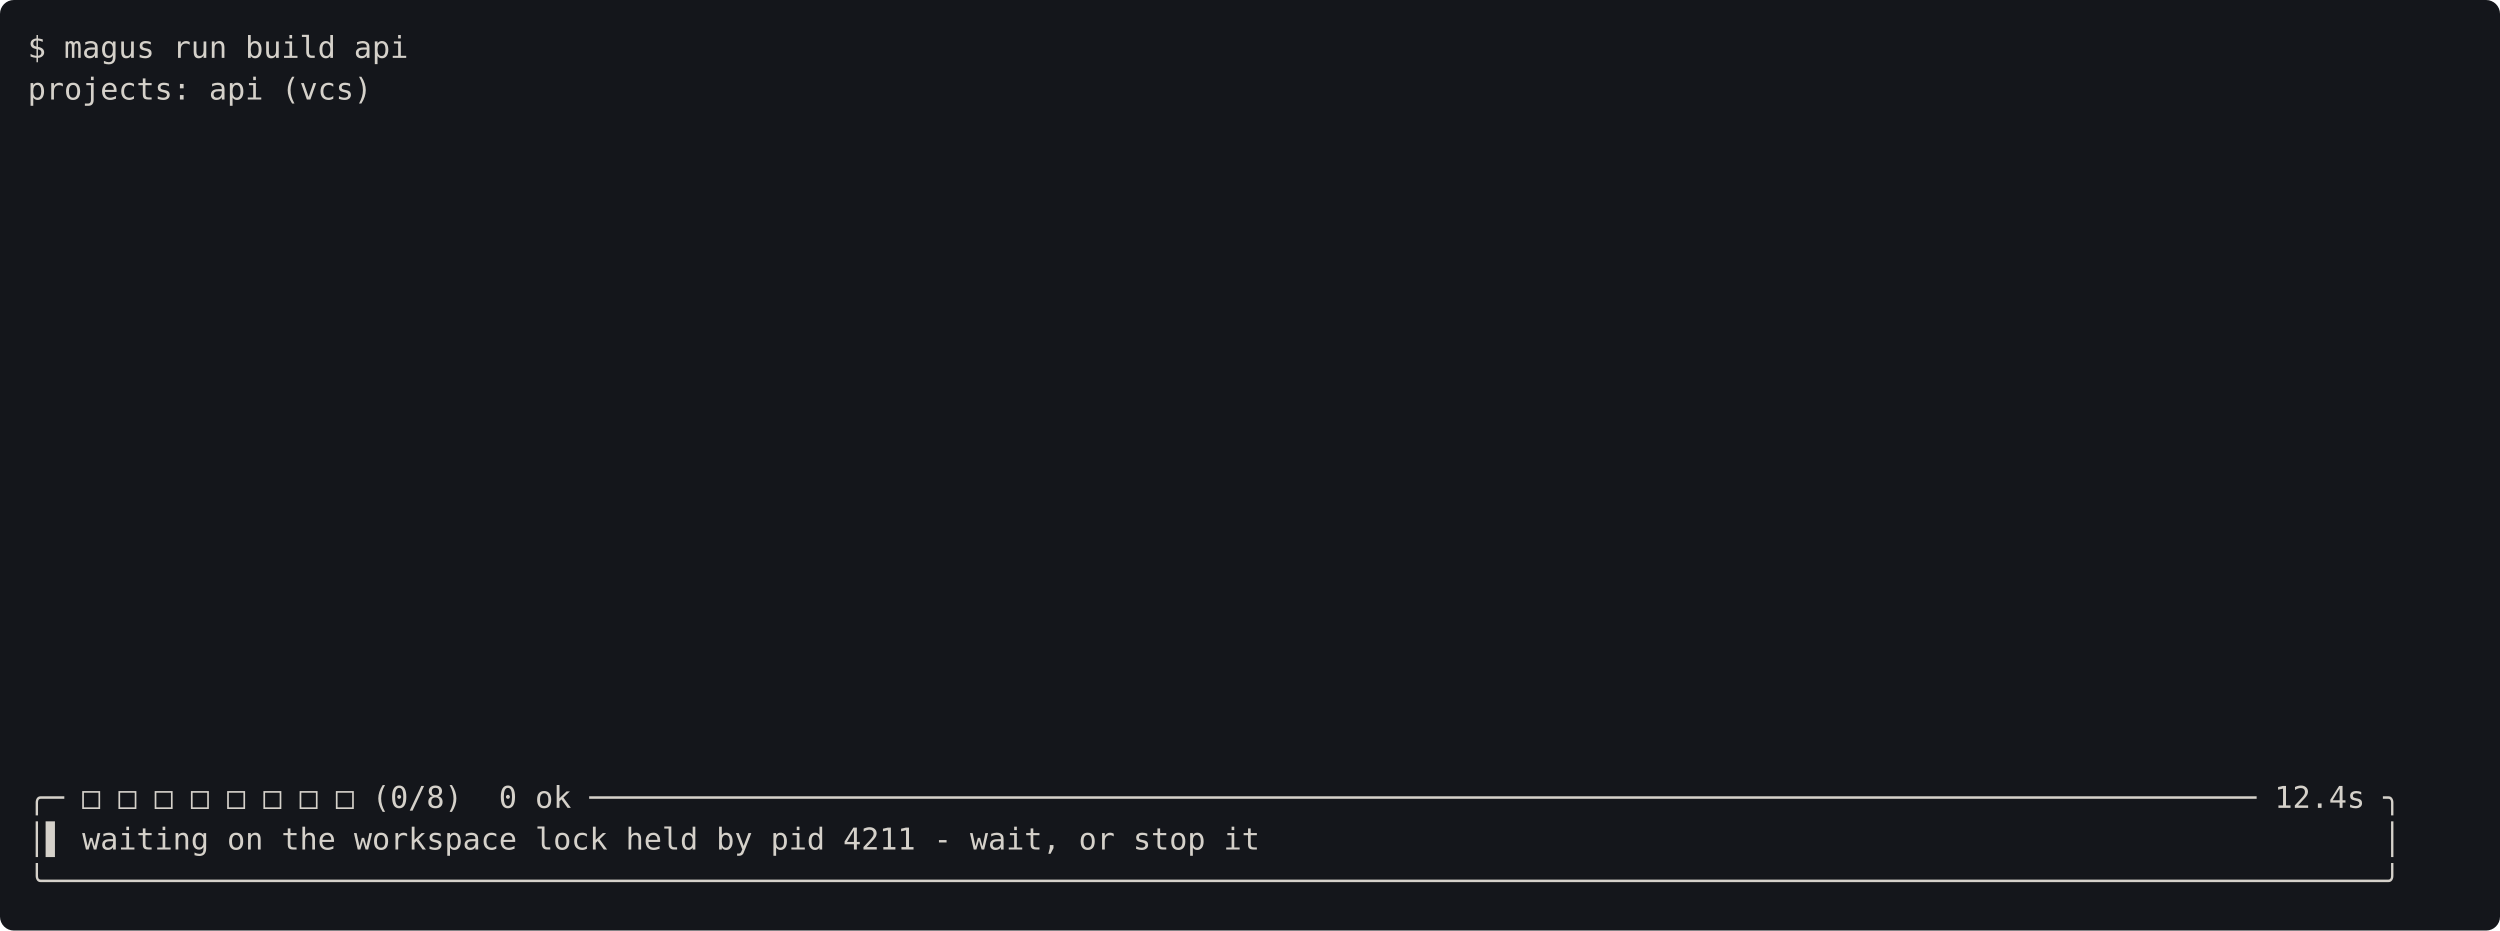
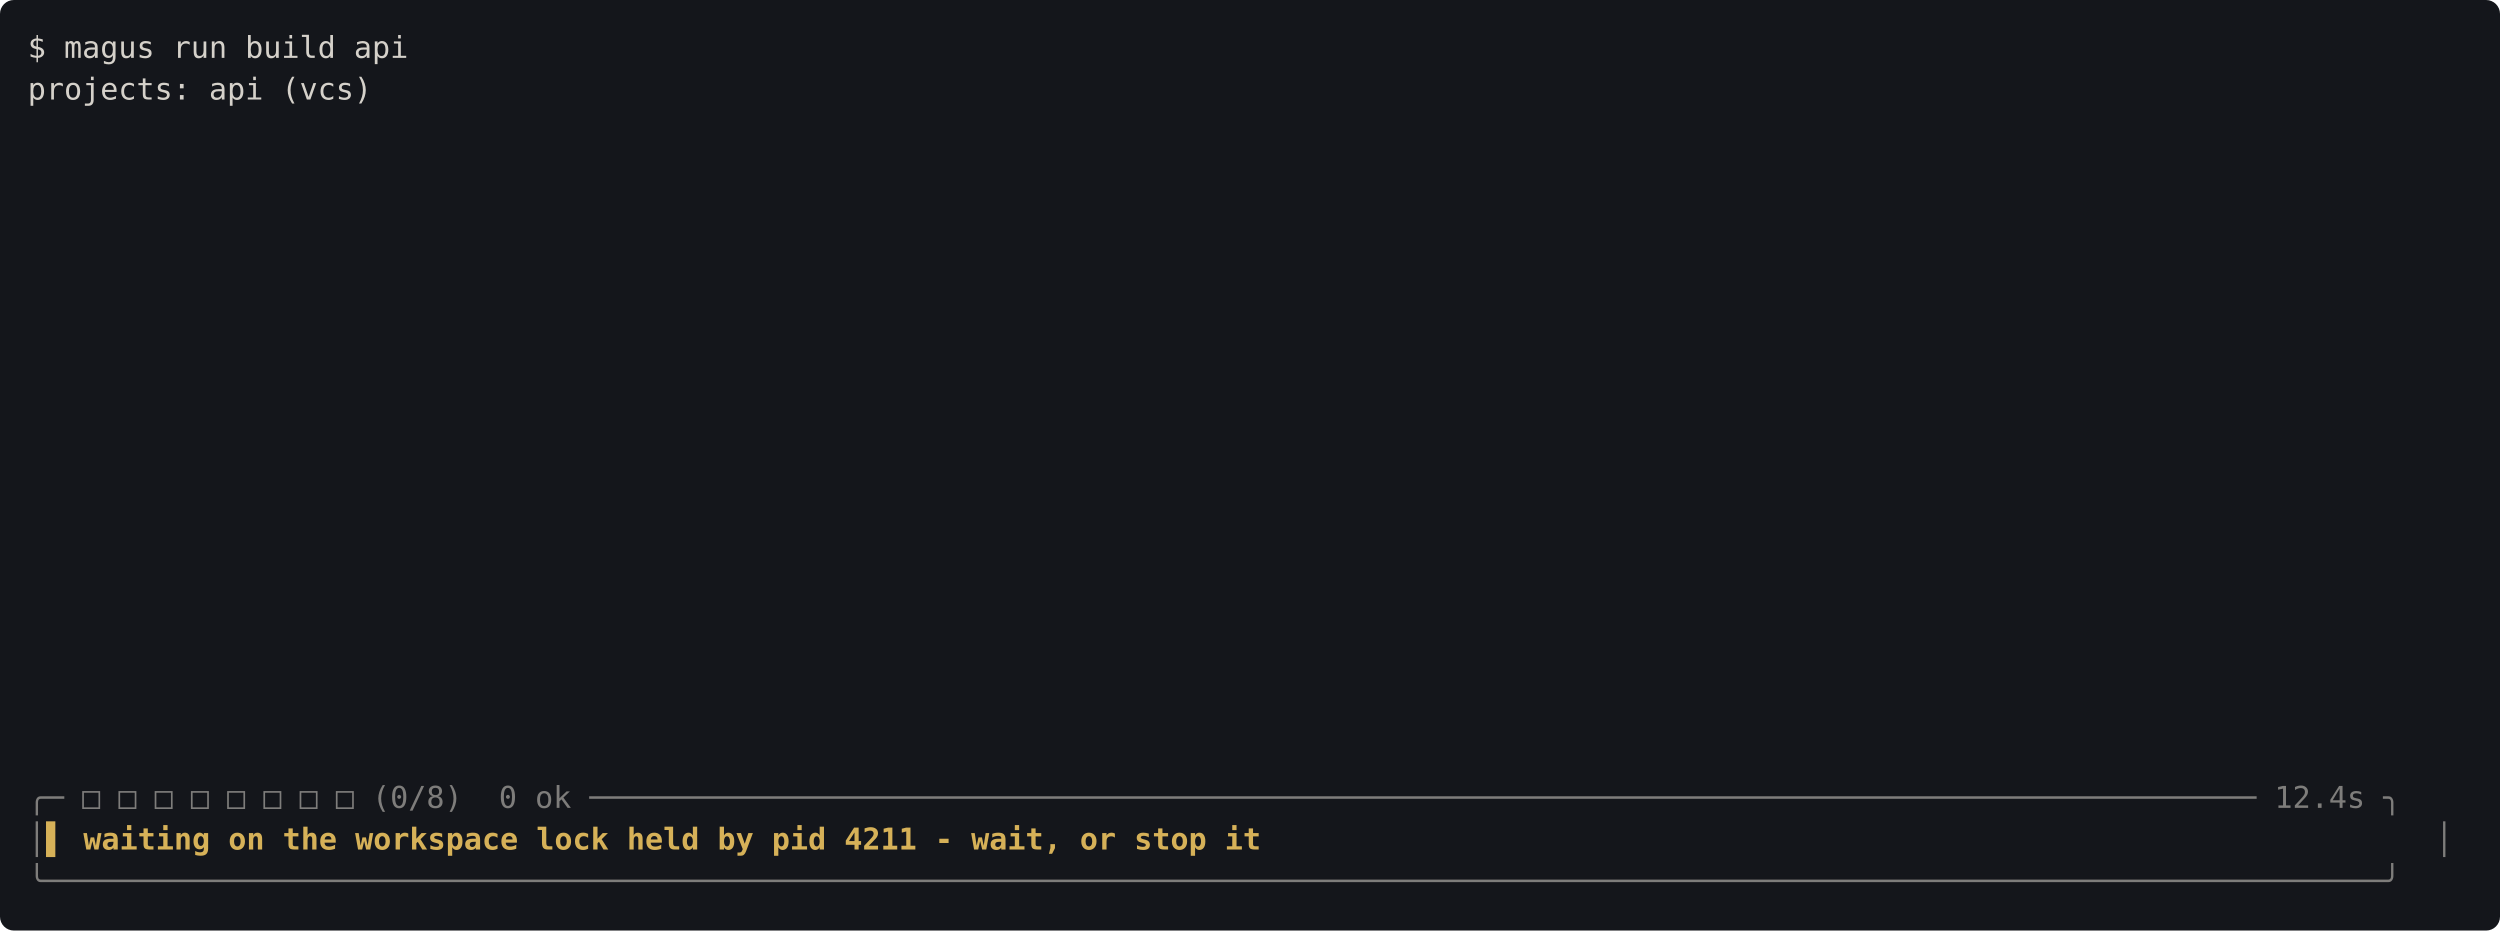
<svg xmlns="http://www.w3.org/2000/svg" viewBox="0 0 1080 402" width="1080" height="402" font-family="ui-monospace, SFMono-Regular, Menlo, Consolas, monospace" font-size="13">
  <rect width="1080" height="402" rx="6" fill="#14161b" />
  <text x="12" y="25" fill="#d5d1ca" textLength="168" xml:space="preserve">$ magus run build api</text>
  <text x="12" y="43" fill="#d5d1ca" textLength="152" xml:space="preserve">projects: api (vcs)</text>
-   <text x="12" y="349" fill="#d5d1ca" textLength="1048" xml:space="preserve">╭─ □ □ □ □ □ □ □ □ (0/8)  0 ok ──────────────────────────────────────────────────────────────────────────────────────────── 12.4s ╮</text>
-   <text x="12" y="367" fill="#d5d1ca" textLength="1048" xml:space="preserve">│▌ waiting on the workspace lock held by pid 4211 - wait, or stop it                                                              │</text>
-   <text x="12" y="385" fill="#d5d1ca" textLength="1048" xml:space="preserve">╰─────────────────────────────────────────────────────────────────────────────────────────────────────────────────────────────────╯</text>
+   <text x="12" y="349" fill="#d5d1ca" opacity="0.55" textLength="1048" xml:space="preserve">╭─ □ □ □ □ □ □ □ □ (0/8)  0 ok ──────────────────────────────────────────────────────────────────────────────────────────── 12.4s ╮</text>
+   <text x="12" y="367" fill="#d5d1ca" opacity="0.55" textLength="8" xml:space="preserve">│</text>
+   <text x="20" y="367" fill="#d6b158" textLength="16" xml:space="preserve">▌ </text>
+   <text x="36" y="367" fill="#d6b158" font-weight="bold" textLength="520" xml:space="preserve">waiting on the workspace lock held by pid 4211 - wait, or stop it</text>
+   <text x="1052" y="367" fill="#d5d1ca" opacity="0.55" textLength="8" xml:space="preserve">│</text>
+   <text x="12" y="385" fill="#d5d1ca" opacity="0.55" textLength="1048" xml:space="preserve">╰─────────────────────────────────────────────────────────────────────────────────────────────────────────────────────────────────╯</text>
</svg>
